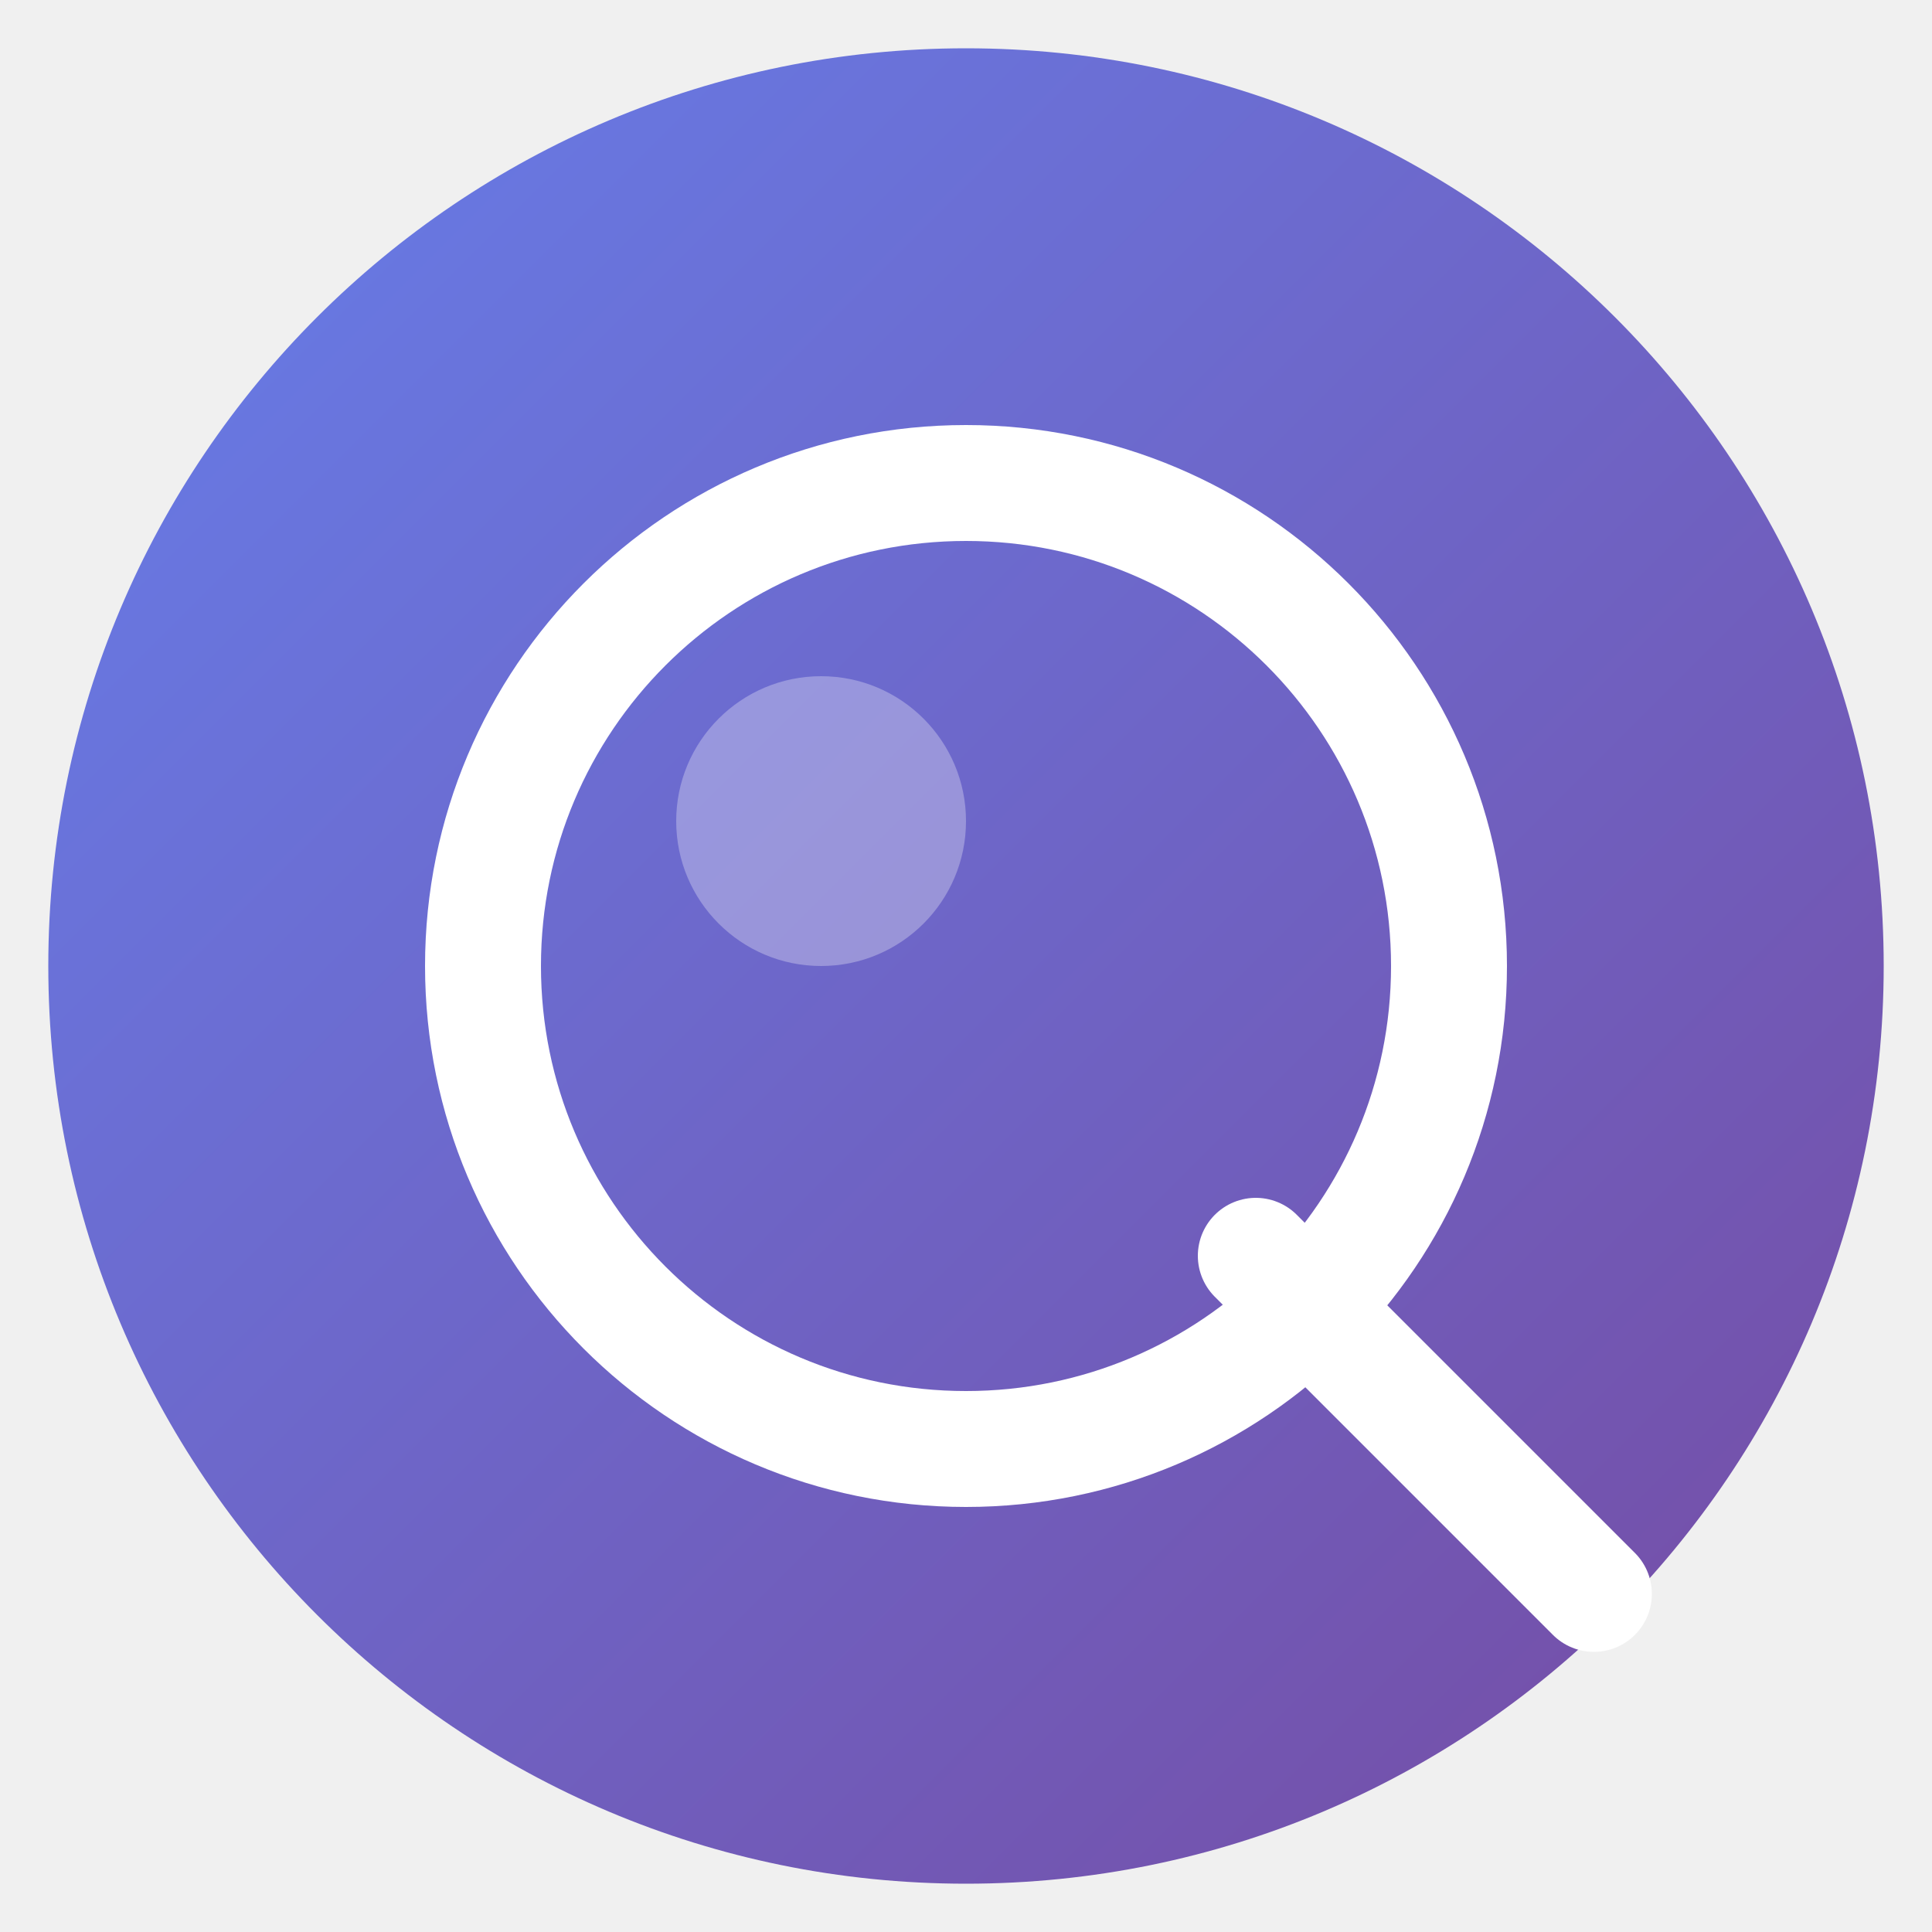
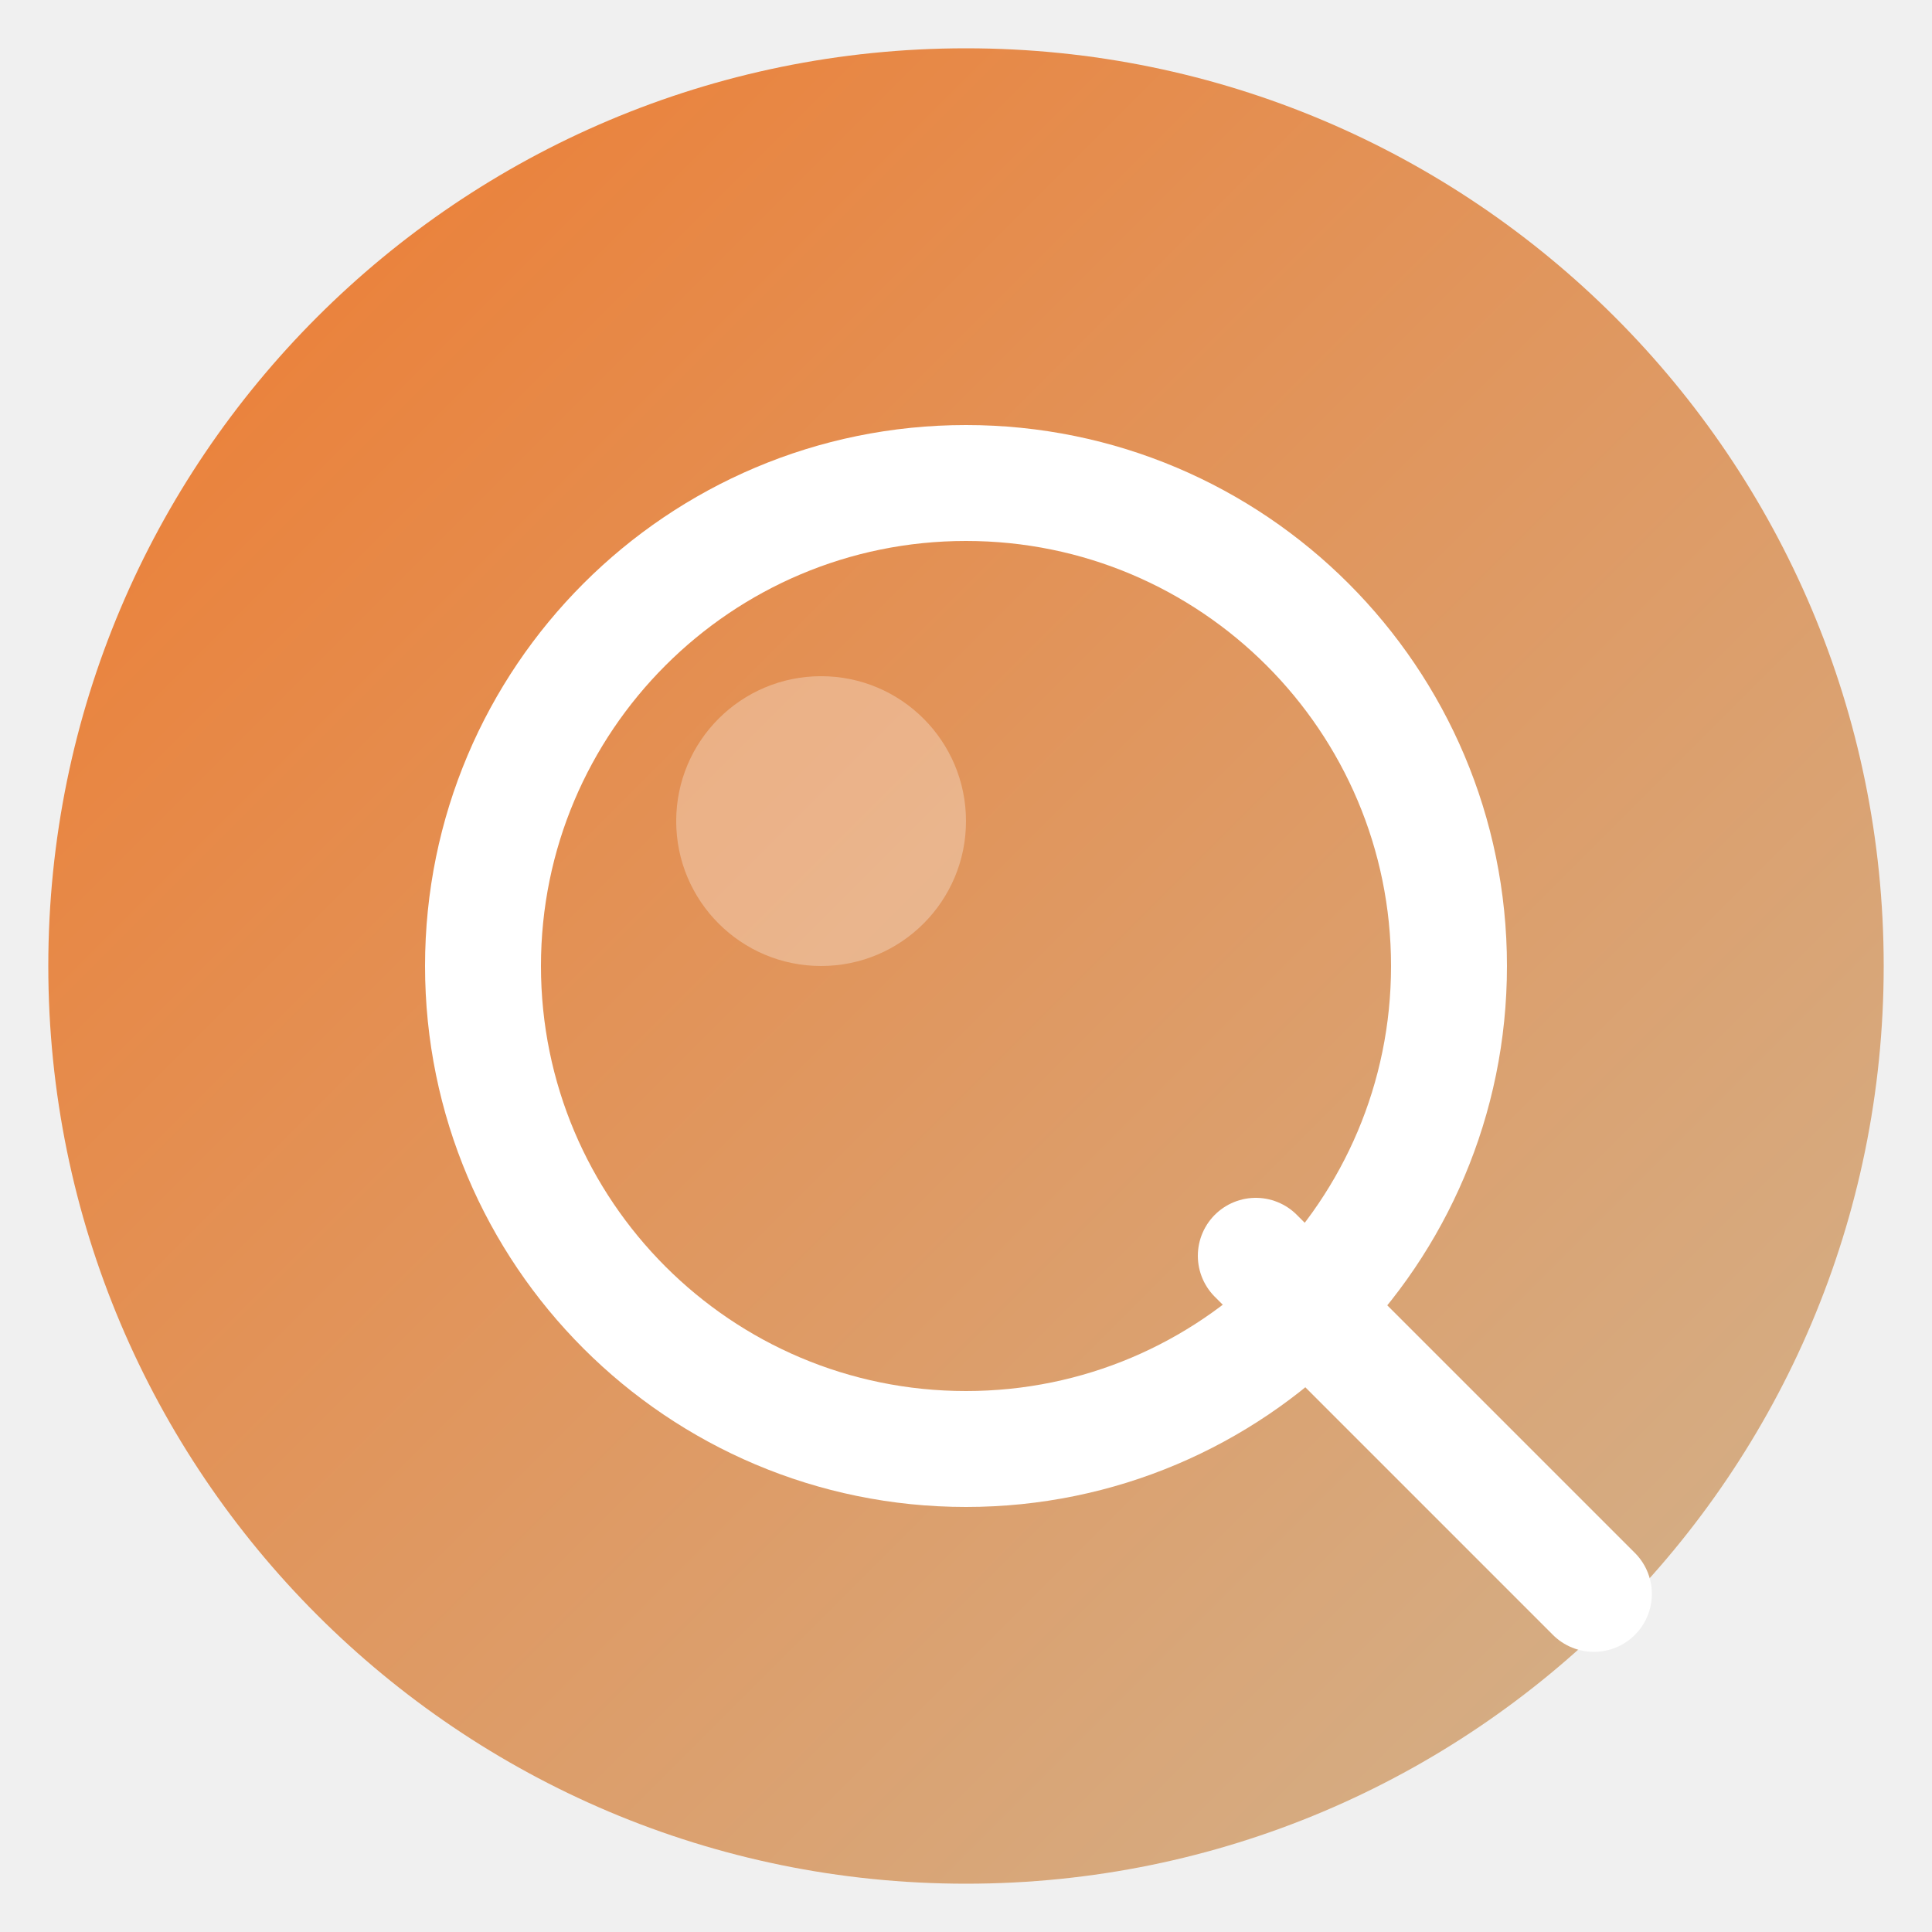
<svg xmlns="http://www.w3.org/2000/svg" viewBox="0 0 200 200">
  <defs>
-     <linearGradient id="purpleGrad" x1="0%" y1="0%" x2="100%" y2="100%">
-       <stop offset="0%" style="stop-color:#667eea;stop-opacity:1" />
-       <stop offset="100%" style="stop-color:#764ba2;stop-opacity:1" />
+     <linearGradient id="warmEarthGrad" x1="0%" y1="0%" x2="100%" y2="100%">
+       <stop offset="0%" style="stop-color:#EE7B30;stop-opacity:1" />
+       <stop offset="100%" style="stop-color:#D1B490;stop-opacity:1" />
    </linearGradient>
  </defs>
-   <circle cx="100" cy="100" r="95" fill="url(#purpleGrad)" />
+   <circle cx="100" cy="100" r="95" fill="url(#warmEarthGrad)" />
  <line x1="130" y1="130" x2="165" y2="165" stroke="white" stroke-width="12" stroke-linecap="round" />
  <circle cx="100" cy="100" r="50" fill="none" stroke="white" stroke-width="12" />
  <circle cx="85" cy="85" r="15" fill="rgba(255,255,255,0.3)" />
</svg>
